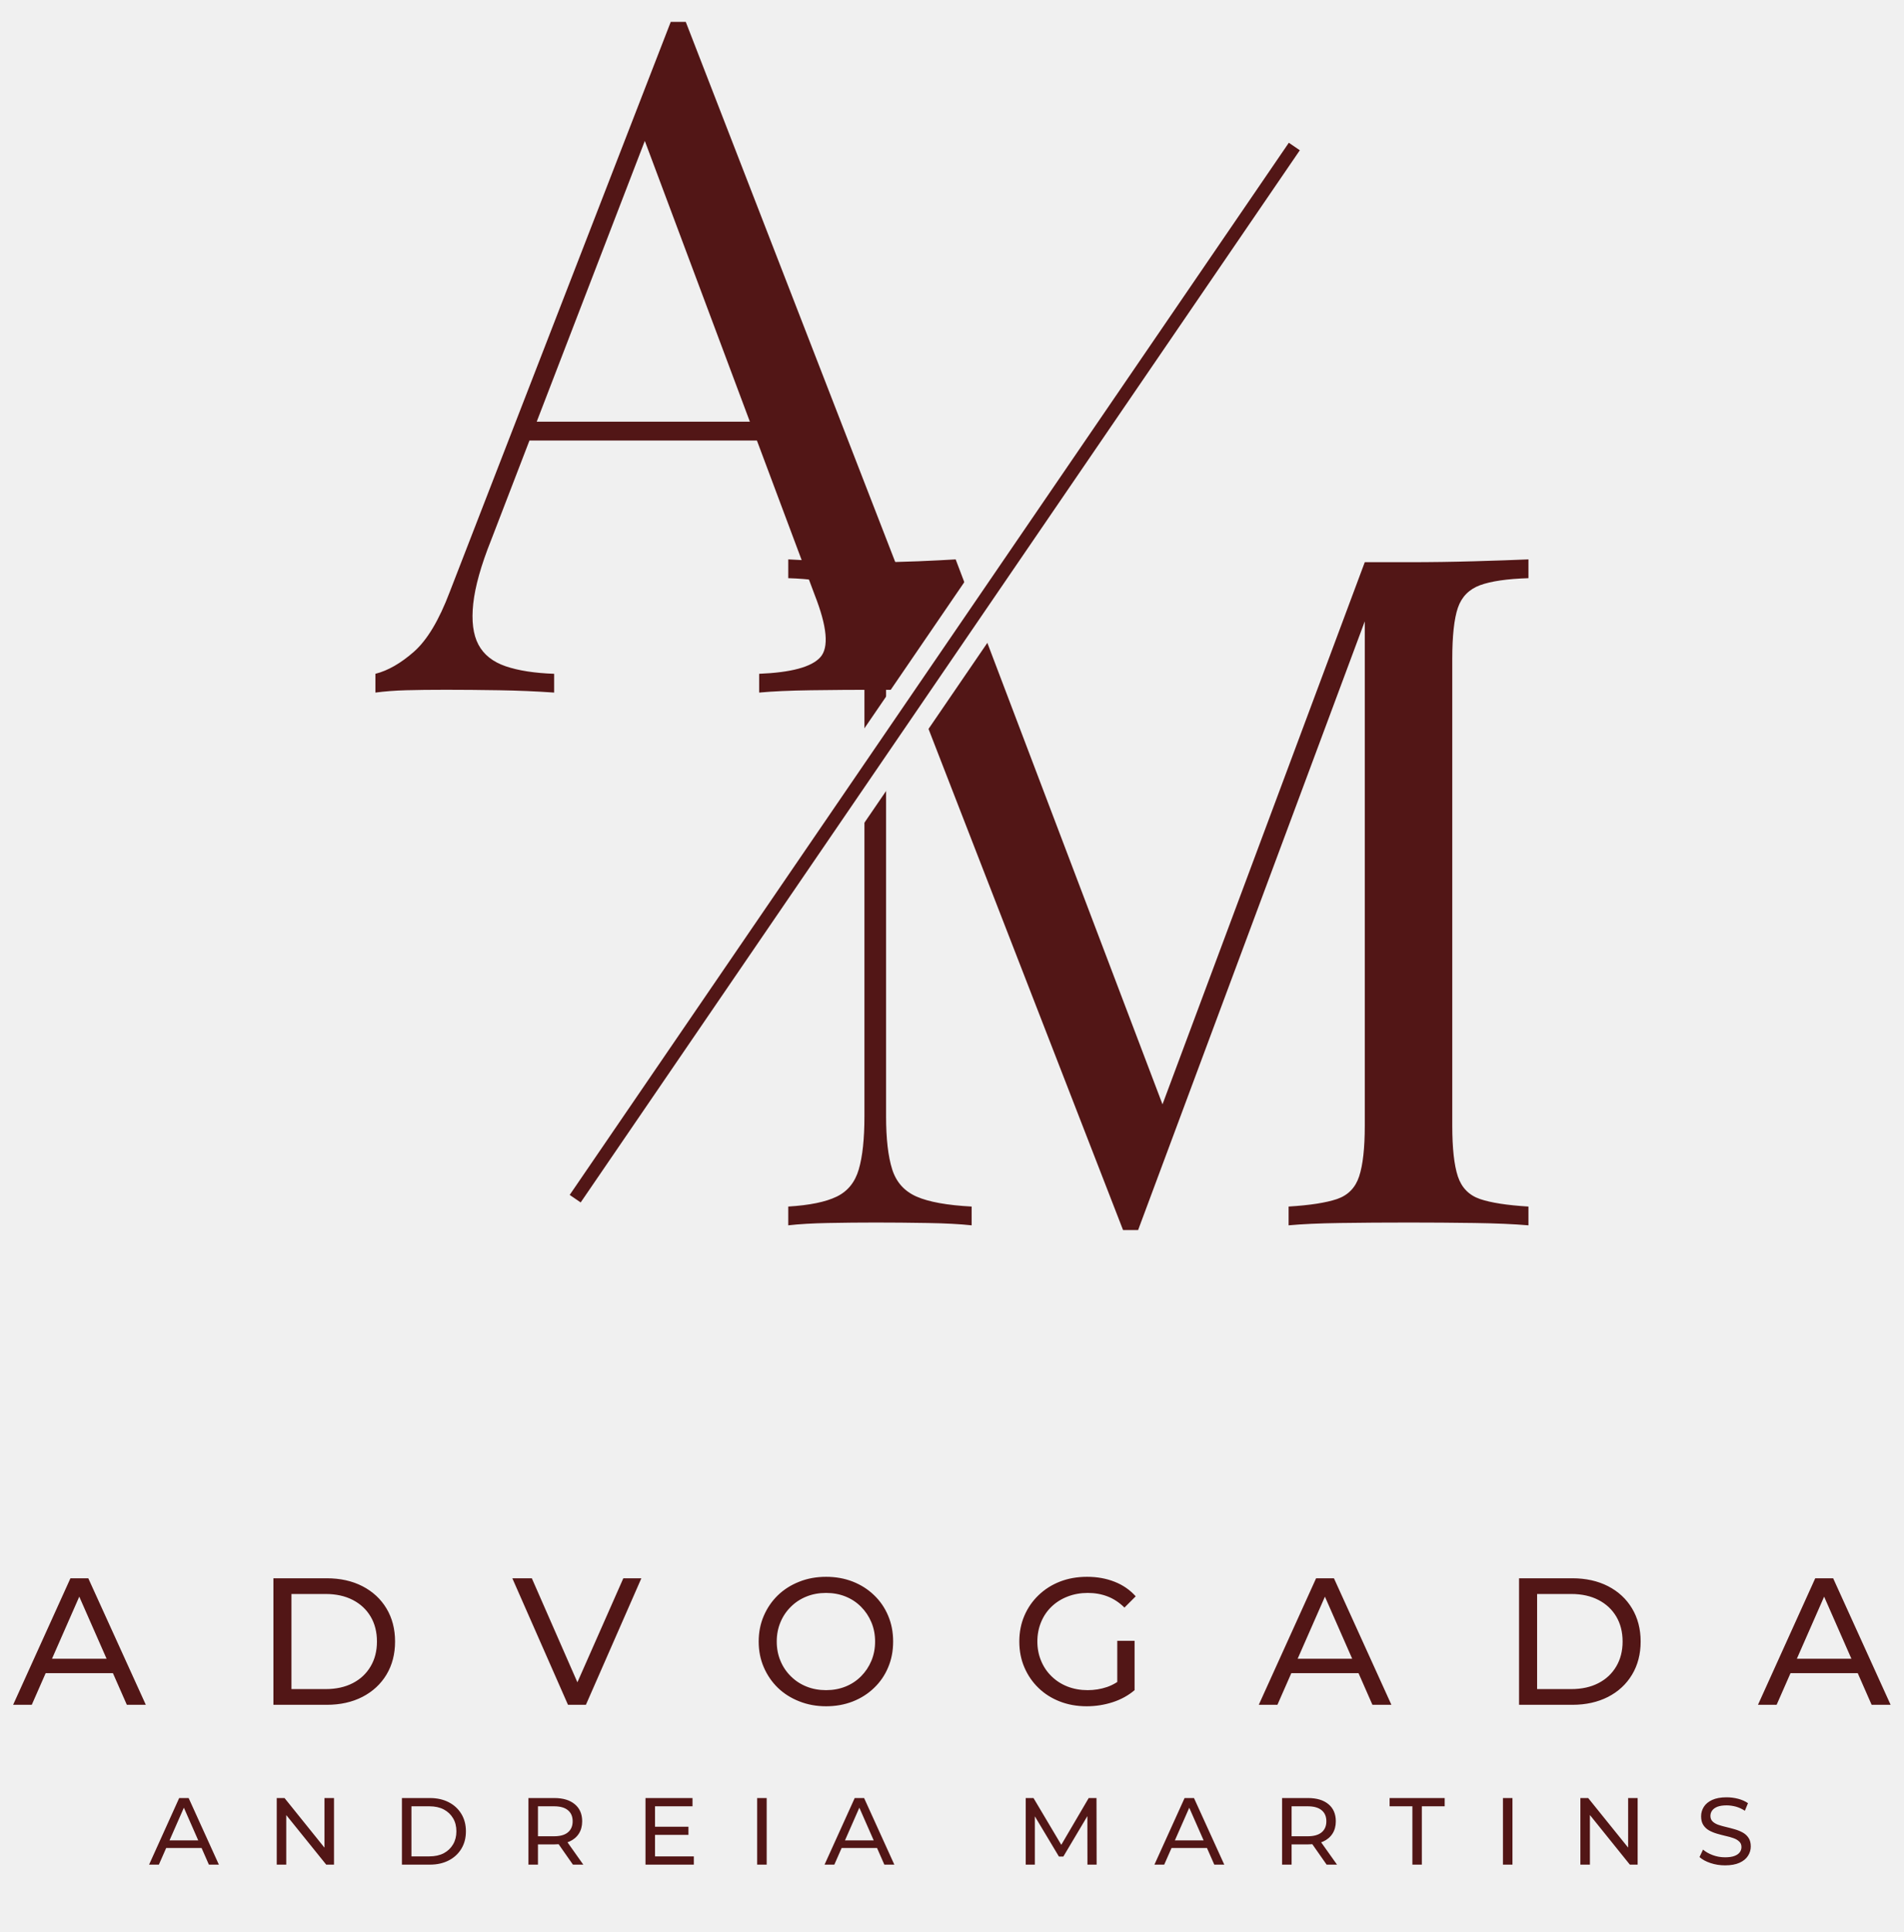
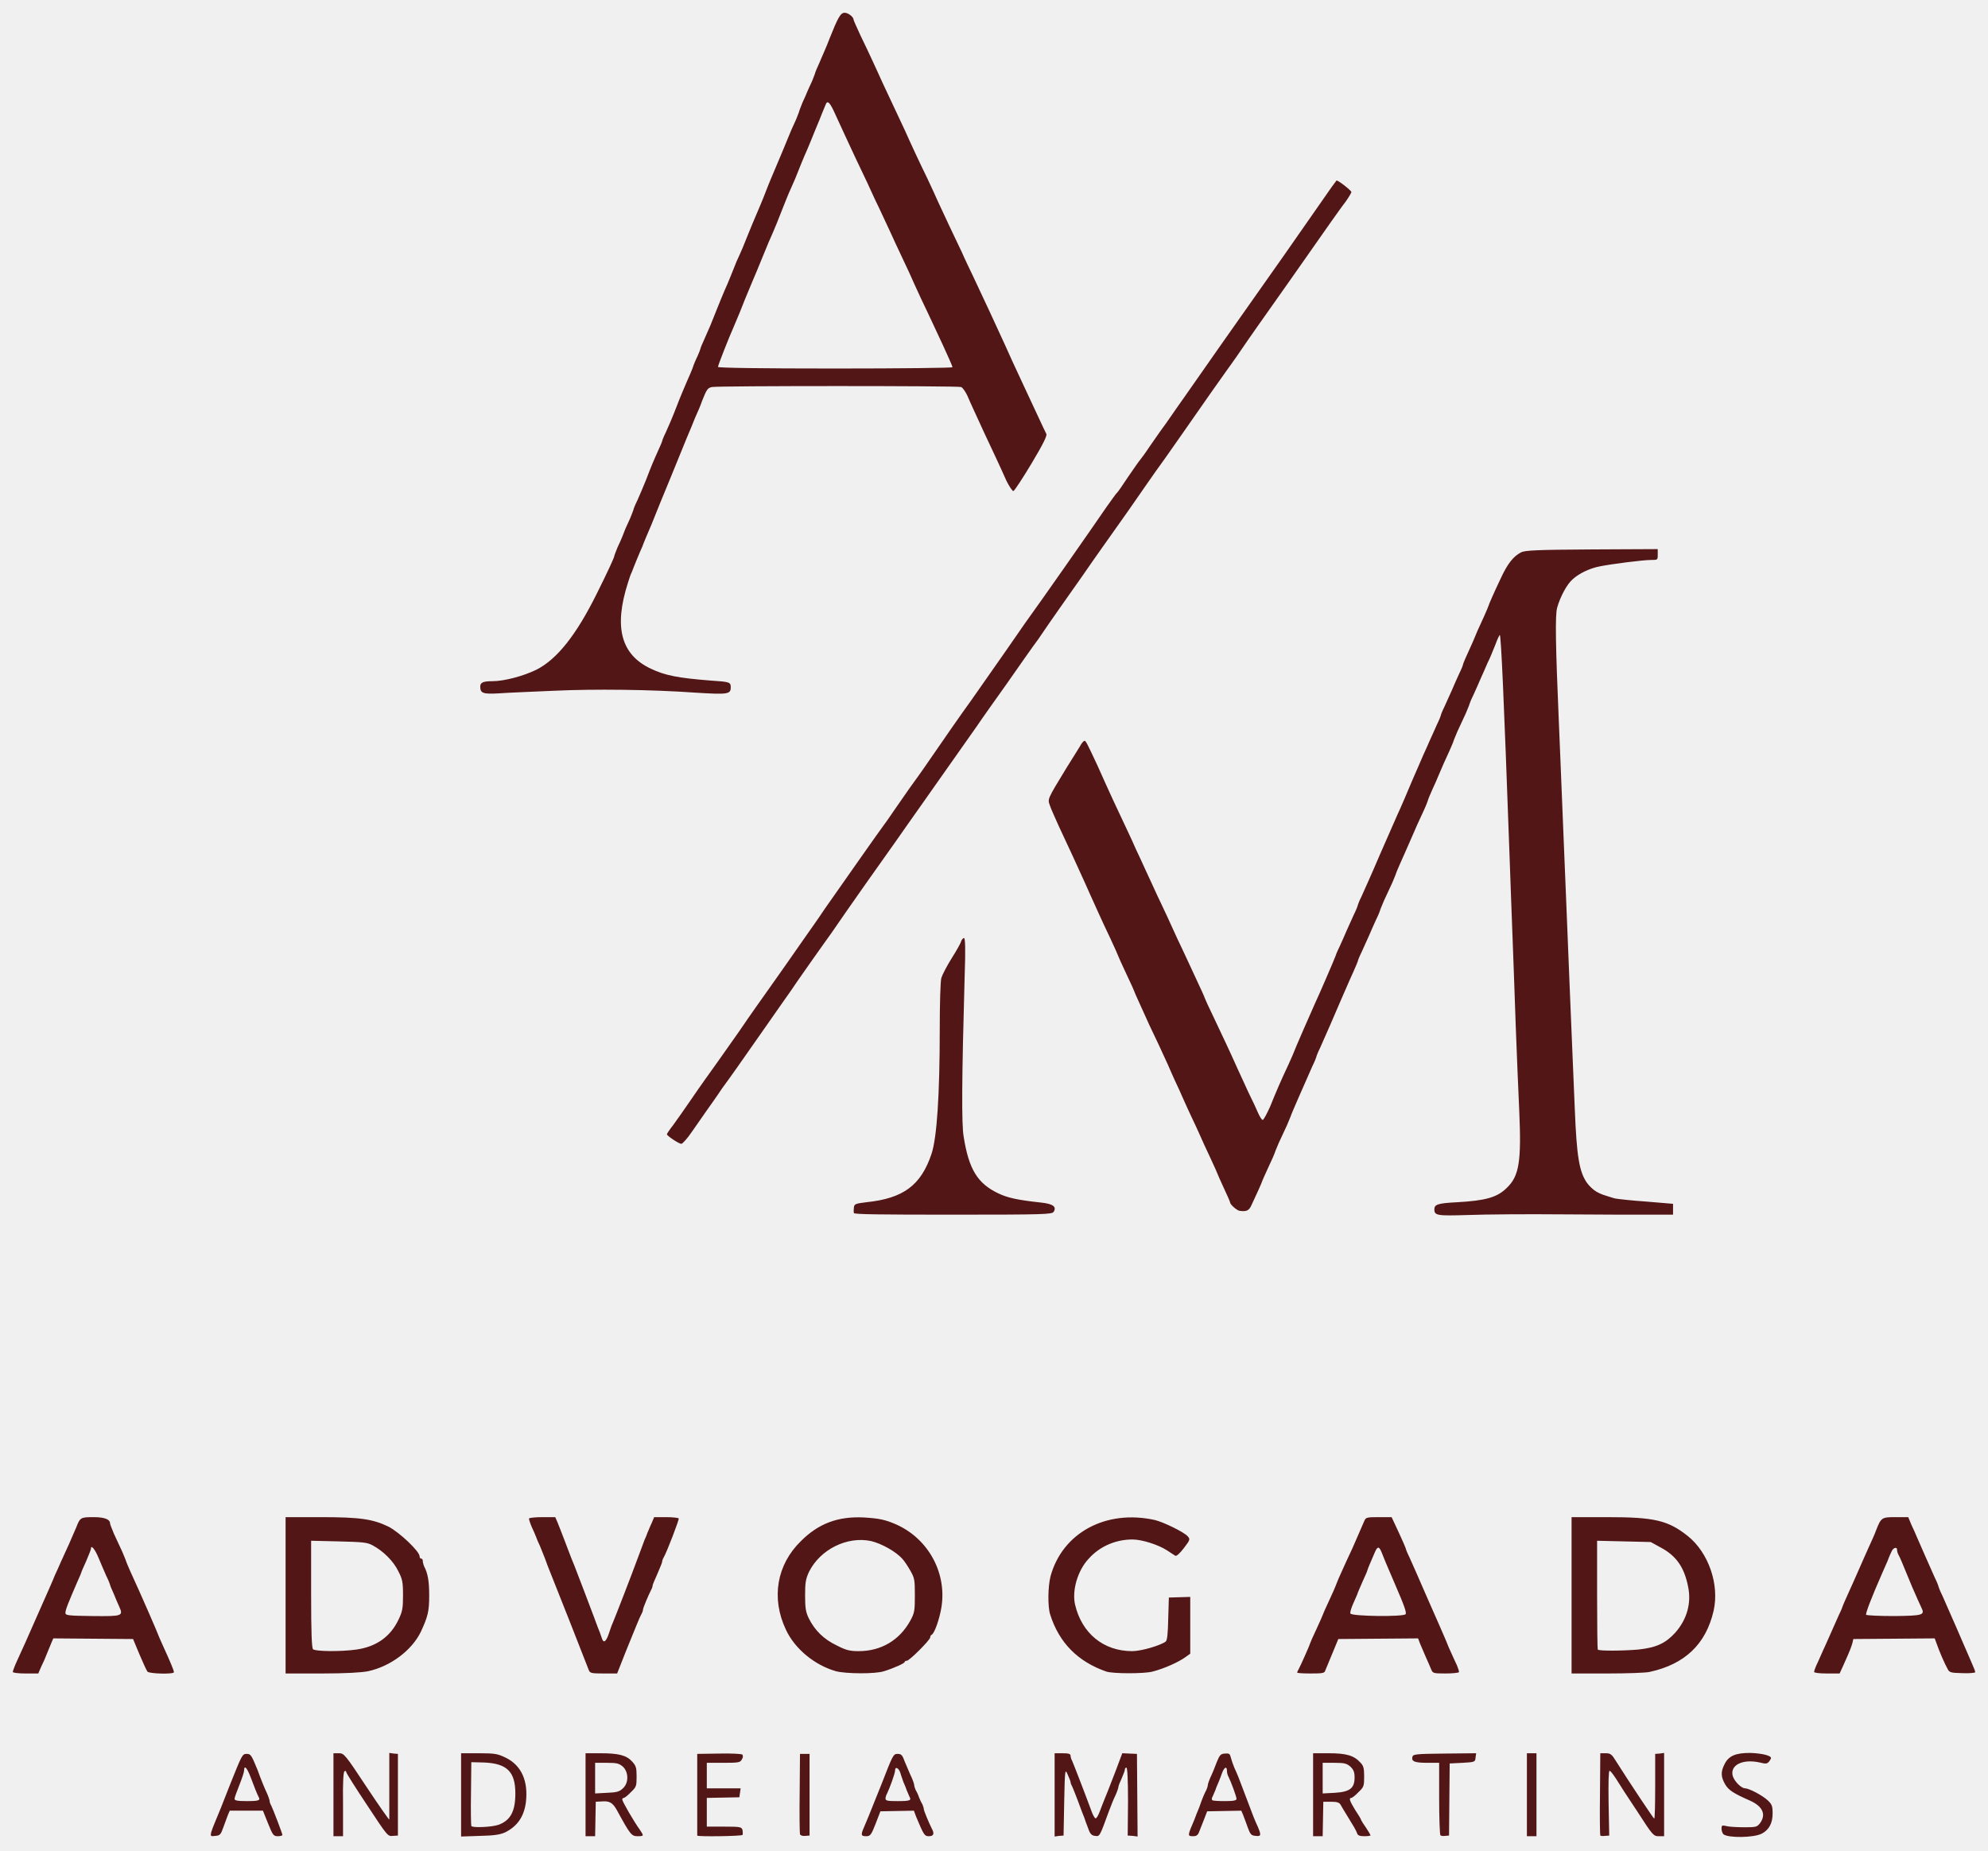
- <svg xmlns="http://www.w3.org/2000/svg" viewBox="-56.38 -4 285.91 290">
-   <mask id="am-logo" maskUnits="userSpaceOnUse" x="-100" y="-100" width="500" height="500">
-     <rect x="-100" y="-100" width="500" height="500" fill="white" />
-     <line x1="138" y1="18" x2="30" y2="176" stroke="black" stroke-width="8" />
-   </mask>
-   <g fill="#521616" mask="url(#am-logo)">
-     <path d="M46.61 -0.71 81.07 88.14Q83.19 93.5 85.88 95.27Q88.56 97.03 90.82 97.18V100Q87.99 99.72 83.9 99.65Q79.8 99.58 75.71 99.58Q70.2 99.58 65.4 99.65Q60.59 99.72 57.63 100V97.18Q64.83 96.89 66.81 94.7Q68.79 92.51 65.96 85.31L39.69 15.11L41.95 13.28L17.37 77.12Q15.11 82.77 14.69 86.65Q14.27 90.54 15.47 92.8Q16.67 95.06 19.56 96.05Q22.46 97.03 26.84 97.18V100Q22.88 99.72 18.57 99.65Q14.27 99.58 10.59 99.58Q7.06 99.58 4.59 99.65Q2.12 99.72 0 100V97.18Q2.82 96.47 5.79 93.86Q8.76 91.24 11.16 84.89L44.35 -0.71Q44.92 -0.71 45.48 -0.71Q46.05 -0.71 46.61 -0.71ZM63.84 59.32V62.15H21.75L23.16 59.32Z" />
-     <path d="M173.16 80V82.82Q168.36 82.97 165.88 83.88Q163.41 84.8 162.56 87.27Q161.72 89.75 161.72 94.97V165.03Q161.72 170.11 162.56 172.66Q163.41 175.2 165.88 176.05Q168.36 176.89 173.16 177.18V180Q169.91 179.72 165.04 179.65Q160.16 179.58 155.22 179.58Q149.71 179.58 144.91 179.65Q140.11 179.72 137.14 180V177.18Q141.94 176.89 144.42 176.05Q146.89 175.2 147.73 172.66Q148.58 170.11 148.58 165.03V87.34L149.15 87.77L114.54 180.71H112.28L76.69 89.04V163.62Q76.69 168.7 77.61 171.6Q78.53 174.49 81.28 175.69Q84.03 176.89 89.54 177.18V180Q87 179.72 82.9 179.65Q78.81 179.58 75.14 179.58Q71.6 179.58 68 179.65Q64.4 179.72 62 180V177.18Q66.8 176.89 69.27 175.69Q71.75 174.49 72.59 171.6Q73.44 168.7 73.44 163.62V94.97Q73.44 89.75 72.59 87.27Q71.75 84.8 69.27 83.88Q66.8 82.97 62 82.82V80Q64.4 80.14 68 80.28Q71.6 80.42 75.14 80.42Q78.24 80.42 81.56 80.28Q84.88 80.14 87.14 80L119.2 164.46L116.8 165.59L148.58 80.42Q150.28 80.42 151.9 80.42Q153.53 80.42 155.22 80.42Q160.16 80.42 165.04 80.28Q169.91 80.14 173.16 80Z" />
+ <svg xmlns="http://www.w3.org/2000/svg" viewBox="468.5 407.5 623.0 580.1">
+   <g fill="#521616" fill-rule="evenodd">
+     <path d="M798.7 787.3C799.7 785.7 798.5 784.8 794.7 784.4C787.3 783.6 784.2 782.9 781.3 781.5C774.8 778.4 772.1 773.9 770.5 763.8C769.8 759.9 769.9 745.6 770.8 713.6C771.1 705 771 701.5 770.6 701.5C770.3 701.5 769.9 702 769.7 702.5C769.6 703.1 768.2 705.5 766.7 707.9C765.2 710.3 763.8 713 763.5 714C763.2 715 763 722.1 763 729.8C763 750.8 762.1 764.2 760.4 769.2C757.1 779 751.6 783.1 740 784.3C736.6 784.7 736.2 784.9 736.1 785.9C736 786.6 736 787.3 736.1 787.7C736.3 788.1 744 788.2 767.3 788.2C795.8 788.2 798.2 788.1 798.7 787.3Z M958 788.1C968.9 788.2 981.1 788.2 985.2 788.2L992.8 788.2L992.8 786.5L992.8 784.8L984.5 784.1C980 783.8 975.5 783.3 974.5 783.1C970.9 782 970.2 781.8 968.8 781C967.9 780.5 966.6 779.3 965.8 778.2C963.4 774.7 962.6 770 962 754.9C961.7 748.3 961.3 737.7 961 731.1C960.7 724.6 960.3 713.6 960 706.8C959.7 699.9 959.3 688.9 959 682.2C958.7 675.6 958.3 664.6 958 657.8C957.7 650.9 957.3 640 957 633.5C956 610.1 955.8 600.1 956.5 597.9C957.5 594.4 959.6 590.5 961.4 589C963.4 587.2 966.7 585.6 969.9 585C973.3 584.3 983.4 583 985.9 583C988 583 988 583 988 581.3L988 579.6L967.4 579.7C949.9 579.8 946.5 580 945.2 580.6C942.7 581.9 940.9 584.2 938.7 589C936.6 593.4 935 597.1 935 597.3C935 597.4 934.4 598.8 933.7 600.4C933 601.9 932.1 604 931.6 605C931.2 606 930.5 607.6 930 608.8C927.7 613.8 927 615.5 927 615.7C927 615.9 926.5 617.2 925.8 618.6C925.1 620.1 924.1 622.4 923.5 623.8C922.9 625.1 921.9 627.4 921.2 628.9C920.5 630.3 920 631.6 920 631.8C920 631.9 919.5 633.2 918.8 634.6C918.1 636.1 917.2 638.3 916.6 639.5C916.1 640.7 915.1 642.9 914.5 644.2C913.3 646.9 912.3 649.4 911.2 651.8C910 654.7 907.4 660.8 906.4 662.9C904.4 667.5 903.5 669.5 901 675.2C897.8 682.7 896.7 685 895.2 688.4C894.5 689.8 894 691.1 894 691.2C894 691.4 893.5 692.7 892.8 694.1C892.1 695.6 891.1 697.9 890.5 699.2C889.9 700.6 888.9 702.9 888.2 704.4C887.5 705.8 887 707.1 887 707.2C887 707.4 881.7 719.7 880.5 722.2C879.4 724.6 874 737 874 737.2C874 737.3 873.2 739.1 872.3 741.1C869.8 746.4 868.4 749.7 866.5 754.4C865.5 756.6 864.5 758.5 864.2 758.5C863.9 758.5 863.3 757.5 862.8 756.4C862.3 755.2 860.9 752.2 859.7 749.8C858.6 747.3 857 744 856.3 742.4C853.4 735.9 852.2 733.5 849.2 727.1C847.4 723.4 846 720.3 846 720.2C846 720 845.4 718.7 840.7 708.6C839.7 706.5 838.3 703.4 837.5 701.8C836.7 700.1 835.3 697 834.3 694.8C833.2 692.5 831.8 689.4 831 687.8C830.2 686.1 828.7 682.7 827.5 680.2C826.4 677.8 825 674.7 824.4 673.5C823.9 672.3 822.7 669.7 821.8 667.8C818.9 661.7 816.1 655.7 812.5 647.6C809.1 640.3 808.7 639.5 808.3 639.7C808 639.8 807.4 640.5 807 641.3C806.5 642.1 804.6 645.2 802.7 648.2C796.6 658.2 796.8 657.9 797.5 659.9C797.8 660.9 799.1 663.7 800.2 666.2C803.6 673.4 806.6 680 808.5 684.2C809.5 686.5 810.2 688 813 694.2C813.5 695.4 815.1 698.7 816.5 701.7C817.9 704.7 819 707.2 819 707.3C819 707.4 820.1 709.8 821.5 712.8C822.9 715.7 824 718.2 824 718.3C824 718.5 825.6 721.9 828.7 728.8C830.6 732.7 832.3 736.4 834.5 741.2C835.1 742.6 836.1 744.9 836.8 746.4C837.5 747.8 838.6 750.3 839.3 751.9C840 753.5 841.2 756.1 842 757.8C842.8 759.4 843.9 761.9 844.5 763.2C845.1 764.6 846.6 767.9 847.8 770.4C849 773 850 775.2 850 775.3C850 775.4 850.9 777.4 852 779.8C853.1 782.1 854 784.2 854 784.4C854 785 856.1 786.9 857 787C859.1 787.3 859.9 786.9 860.6 785.4C862.4 781.6 864 778 864 777.8C864 777.7 864.9 775.7 866 773.3C867.1 771 868 768.9 868 768.8C868 768.6 868.6 767.3 869.2 765.8C869.9 764.2 871.1 761.8 871.8 760.2C872.4 758.7 873 757.4 873 757.3C873 757 877.2 747.5 879.8 741.6C880.5 740.2 881 738.9 881 738.8C881 738.6 881.5 737.3 882.2 735.9C884.4 731 885.9 727.5 889.3 719.6C889.7 718.7 890.3 717.3 890.7 716.4C891.1 715.5 892 713.4 892.7 711.9C893.4 710.3 894 708.9 894 708.8C894 708.6 894.5 707.3 895.2 705.9C895.9 704.4 896.9 702.1 897.5 700.8C898.1 699.4 899.1 697.1 899.8 695.6C900.5 694.2 901 692.9 901 692.8C901 692.6 901.6 691.3 902.2 689.8C902.9 688.2 904.1 685.8 904.8 684.2C905.4 682.7 906 681.4 906 681.2C906 681.1 906.6 679.7 907.3 678.1C908.5 675.4 909.1 674.1 910.7 670.4C912.1 667.1 913.2 664.7 914.6 661.7C915.4 660 916 658.4 916 658.3C916 658.1 916.6 656.7 917.3 655.1C918 653.6 918.9 651.6 919.2 650.8C920.5 647.7 921.4 645.7 922.7 642.9C923.4 641.3 924 639.9 924 639.8C924 639.6 924.6 638.3 925.2 636.8C925.9 635.2 927.1 632.8 927.8 631.2C928.4 629.7 929 628.4 929 628.2C929 628.1 929.5 626.8 930.2 625.4C930.9 623.9 931.9 621.6 932.5 620.2C933.1 618.9 934.1 616.6 934.7 615.2C935.4 613.9 936.4 611.3 937.1 609.6C937.7 607.9 938.4 606.5 938.5 606.5C938.9 606.5 939.8 626.6 941.5 674C941.8 681.8 942.2 694.1 942.5 701.2C942.8 708.4 943.2 720.9 943.5 729C943.8 737.1 944.3 749.1 944.6 755.6C945.3 771.5 944.6 776.1 940.7 779.8C937.7 782.8 934 783.8 925.2 784.3C919.1 784.6 918 785 918 786.5C918 788.5 918.8 788.6 928.8 788.3C934 788.1 947.2 788 958 788.1Z M685.2 762.4C686.6 760.4 688.7 757.4 689.8 755.8C691 754.1 693.3 750.9 694.8 748.6C697.6 744.8 699.5 742.1 709 728.5C711 725.6 714.4 720.8 716.5 717.8C718.5 714.8 721.5 710.6 723.1 708.3C724.7 706.1 727.3 702.3 729 700C734.2 692.4 745.9 675.8 749.5 670.8C750.9 668.8 754.6 663.5 757.8 659C761 654.5 765.5 648 767.8 644.8C770.1 641.5 773.2 637.1 774.7 635C776.1 632.9 780.3 627 784 621.8C787.7 616.5 792.1 610.2 793.9 607.8C795.6 605.3 798.6 600.9 800.6 598.1C802.6 595.3 805.7 590.8 807.5 588.3C809.3 585.7 812 581.8 813.5 579.7C821.2 568.9 824.1 564.7 827.9 559.2C829.4 557 831.9 553.5 833.5 551.3C835 549.2 837.8 545.2 839.6 542.6C846.6 532.5 850.1 527.6 853 523.5C854.7 521.2 857.6 517 859.5 514.2C861.4 511.5 863.8 508 864.9 506.5C866.6 504.1 877.2 489.1 885.5 477.2C887 475.1 889.1 472.1 890.2 470.7C891.2 469.3 892 467.9 892 467.7C892 467.2 887.5 463.7 887.3 464.1C887.3 464.2 886.6 465 885.9 466C884.8 467.6 872.9 484.6 870.9 487.5C870.4 488.2 867.1 492.9 863.5 498C856.5 507.9 845.9 523 840.4 530.9C838.5 533.6 835.6 537.7 833.9 540.2C832.1 542.6 829.8 546 828.6 547.7C827.5 549.4 826.2 551.1 825.9 551.5C825.5 551.9 823.8 554.4 822 557C820.3 559.6 818.7 561.9 818.5 562C818.3 562.1 817 564 815.4 566.2C810.4 573.5 794.9 595.7 789.6 603C788.2 605.1 785.4 609 783.5 611.8C781.6 614.5 776.9 621.2 773 626.8C769.1 632.2 764.2 639.3 762 642.5C759.8 645.7 756.7 650.2 755 652.5C753.3 654.8 750.6 658.8 748.9 661.2C747.2 663.7 745.6 666 745.4 666.2C744.8 666.9 731 686.6 727 692.3C725.5 694.6 722.1 699.4 719.5 703.1C717 706.7 713.3 712 711.3 714.8C709.4 717.5 706.8 721.2 705.5 723C704.2 724.8 701.8 728.3 700.1 730.8C698.4 733.2 695.4 737.5 693.4 740.3C691.4 743.1 687.8 748.1 685.5 751.5C683.2 754.9 680.4 758.8 679.4 760.2C678.3 761.6 677.5 762.8 677.5 763C677.5 763.5 681.3 766 682 766C682.4 766 683.9 764.3 685.2 762.4Z M642 624C654.9 623.4 672.5 623.6 686.6 624.6C696.4 625.2 697.5 625.1 697.5 623C697.5 621.3 697.3 621.2 691.2 620.8C681 620 676.9 619.2 672.5 617.1C663.1 612.7 660.8 604.1 665.3 590.1C665.7 588.8 666.2 587.3 666.5 586.8C667.2 584.9 669.1 580.3 669.8 578.8C670.1 577.9 671.4 574.8 672.7 571.8C673.9 568.7 676.5 562.4 678.4 557.8C680.3 553.1 682.7 547.2 683.7 544.8C684.8 542.3 685.9 539.5 686.3 538.5C687.2 536.5 688 534.7 688.5 533.2C690 529.4 690.3 529.1 691.6 528.8C693.6 528.4 768.7 528.4 769.7 528.8C770.2 529 771 530.2 771.6 531.4C772.7 534 774.5 537.8 777.1 543.5C779.5 548.6 782.1 554.1 783.9 558.2C784.8 560 785.8 561.5 786.1 561.4C786.4 561.3 789 557.4 791.8 552.7C795.4 546.7 796.7 544 796.4 543.5C796.2 543.1 795 540.6 793.8 538C792.6 535.4 790.7 531.3 789.6 529C786.3 522 784.7 518.4 783.4 515.5C780.5 509.2 777.3 502.2 773.5 494.2C772.5 492.1 770.8 488.6 769.9 486.5C768.9 484.4 767.2 480.8 766 478.3C764.9 475.9 763.3 472.5 762.5 470.8C761.7 469 760.2 465.7 759.1 463.4C756.8 458.7 754 452.7 752 448.2C750.5 445.1 748.1 439.8 745.1 433.5C744.2 431.4 742.7 428.3 741.9 426.5C741.1 424.7 739.4 421.2 738.2 418.7C737 416.1 736 413.9 736 413.7C736 412.8 734.3 411.5 733.2 411.5C731.9 411.5 731.1 413 728.5 419.5C727.4 422.4 726.8 423.6 725.1 427.6C724.5 428.9 724 430.1 724 430.2C724 430.4 723.5 431.6 723 432.9C722.4 434.2 721.7 435.7 721.5 436.2C721.3 436.8 720.6 438.3 720 439.6C719.5 440.9 719 442.1 719 442.2C719 442.4 718.5 443.6 718 444.9C717.4 446.2 716.7 447.7 716.5 448.2C714.7 452.6 712.2 458.6 711.5 460.2C711 461.4 709.6 464.6 708.5 467.5C707.4 470.4 706 473.6 705.5 474.8C705 475.9 703.9 478.6 703 480.8C701.5 484.6 701 485.8 699.3 489.5C698.9 490.5 698.1 492.5 697.5 494C696.9 495.5 696 497.6 695.5 498.7C695 499.8 693.9 502.6 693 504.8C691.4 508.9 690.9 510.1 689.1 514.1C688.5 515.4 688 516.6 688 516.8C688 516.9 687.6 518 687.1 519.1C686.5 520.3 685.8 522 685.5 523C685.1 524 684.3 525.9 683.7 527.2C683.1 528.6 681.6 532.1 680.5 535C679.4 537.9 677.9 541.4 677.2 542.9C676.5 544.3 676 545.6 676 545.8C676 545.9 675.5 547.1 674.9 548.4C673.1 552.4 672.6 553.6 671 557.8C670.1 560 668.9 562.9 668.2 564.4C667.5 565.8 667 567.1 667 567.3C667 567.4 666.5 568.6 666 569.9C665.4 571.2 664.7 572.7 664.5 573.2C663.9 574.8 663.2 576.6 662 579.1C661.5 580.4 661 581.6 661 581.8C661 582.2 659 586.6 655.5 593.6C649.1 606.5 643.1 614.1 636.6 617.4C632.5 619.4 626.5 621 622.8 621C619.9 621 619 621.4 619 622.7C619 624.8 619.9 625.1 625 624.8C627.6 624.6 635.3 624.3 642 624Z M693.5 522.5C693.5 522 696.8 513.6 698.4 510C700 506.2 700.5 505.1 702 501.2C702.9 499.1 704 496.4 704.5 495.2C705 494.1 706.1 491.4 707 489.2C707.9 487.1 708.9 484.5 709.3 483.6C709.7 482.7 710.3 481.3 710.7 480.4C711.1 479.5 712.4 476.4 713.5 473.5C715.5 468.4 716 467.3 717.7 463.5C718.1 462.5 718.9 460.5 719.5 459C720.1 457.5 721 455.4 721.5 454.3C722 453.2 723.1 450.4 724 448.2C724.9 446.1 725.9 443.6 726.2 442.8C726.6 441.9 727 440.9 727.2 440.4C727.7 438.9 728.4 439.4 729.7 442.1C732.2 447.6 734 451.4 736.5 456.8C737.9 459.8 739.7 463.5 740.4 465C741.1 466.5 742.6 469.9 743.9 472.5C745.1 475.1 746.7 478.5 747.4 480C748.1 481.5 749.8 485.3 751.3 488.4C752.8 491.5 754 494.2 754 494.2C754 494.3 755.4 497.3 757 500.8C758.7 504.4 760.3 507.7 760.5 508.2C760.8 508.8 762.3 512.1 764 515.7C765.6 519.2 767 522.3 767 522.6C767 522.8 751.1 523 730.2 523C706.6 523 693.5 522.8 693.5 522.5Z" />
+     <path d="M481.4 929.9C482 928.7 482.8 926.9 483.2 925.8C483.7 924.6 484.3 923.1 484.6 922.4L485.2 921L497.7 921.1L510.2 921.2L512.2 926C513.3 928.6 514.4 931 514.7 931.4C515.1 932.1 523 932.3 523 931.6C523 931 521.8 928.2 519.7 923.6C518.8 921.6 518 919.8 518 919.7C518 919.5 512.8 907.5 509.3 899.9C508.6 898.3 508 896.9 508 896.8C508 896.6 507.4 895.3 506.8 893.8C506.1 892.2 504.9 889.8 504.2 888.2C503.6 886.7 503 885.3 503 885C503 883.7 501.3 883 497.8 883C493.8 883 493.6 883.1 492.4 886.2C491.9 887.4 490.9 889.7 490.1 891.5C489.3 893.3 488.1 895.9 487.5 897.2C486.9 898.6 486.1 900.4 485.7 901.2C485.4 902.1 482.9 907.7 480.2 913.8C477.6 919.8 474.7 926.2 473.9 927.9C473.1 929.6 472.5 931.3 472.5 931.5C472.5 931.8 474.3 932 476.5 932L480.5 932L481.4 929.9Z M583.8 931.3C590.9 929.8 597.6 924.7 600.4 918.9C602.6 914.1 603 912.6 603 907.5C603 903.2 602.6 900.6 601.4 898.4C601.2 897.9 601 897.2 601 896.8C601 896.3 600.8 896 600.5 896C600.2 896 600 895.7 600 895.3C600 893.7 593.7 887.8 590.3 886C585.3 883.6 581.4 883 568.9 883L558 883L558 907.5L558 932L569.4 932C576.8 932 581.8 931.7 583.8 931.3Z M664.7 924.9C667.9 917.1 668.8 914.7 669.5 913.4C669.8 912.9 670 912.3 670 912C670 911.5 671.6 907.7 672.5 905.9C672.8 905.4 673 904.8 673 904.5C673 904.2 673.7 902.6 674.5 900.8C675.3 898.9 676 897.3 676 897C676 896.7 676.2 896.1 676.5 895.6C677.5 893.9 681.4 883.7 681.2 883.4C681 883.2 679.3 883 677.2 883L673.5 883L672.7 884.9C672.2 885.9 671.7 887.3 671.4 887.9C671.2 888.5 670.8 889.5 670.5 890.1C670.3 890.7 669.4 893 668.6 895.2C666.4 901.2 661 915.1 660.5 916.2C660.2 916.8 659.7 918.3 659.3 919.5C658.5 921.9 657.7 922.6 657.2 921.2C657 920.7 656.7 919.8 656.5 919.2C656.3 918.7 655.4 916.5 654.6 914.2C653.3 910.8 649.7 901.2 648.5 898.2C648.3 897.7 647.9 896.7 647.6 896C647.3 895.3 646.4 892.8 645.5 890.5C644.6 888.2 643.6 885.5 643.2 884.6L642.5 883L638.5 883C636.3 883 634.5 883.2 634.3 883.4C634.2 883.6 634.6 884.8 635.1 886C635.7 887.2 636.3 888.7 636.5 889.2C636.7 889.8 637.2 891 637.7 892C638.1 893 638.8 894.8 639.3 896C639.7 897.2 640.3 898.7 640.5 899.2C641.1 900.6 652.5 929.5 653 930.9C653.4 931.9 653.8 932 657.7 932L661.9 932L664.7 924.9Z M745.5 931.3C748.7 930.3 752 928.8 752 928.4C752 928.2 752.3 928 752.7 928C753.5 928 760 921.5 760 920.7C760 920.4 760.2 920 760.4 919.9C761.3 919.6 762.9 915 763.5 911.4C765.3 900.7 759.6 890 749.6 885.4C746 883.8 744.1 883.4 739.2 883.1C731.1 882.7 725 885 719.5 890.5C711.9 897.9 710.1 908.4 714.8 918.3C717.6 924.3 723.8 929.4 730.5 931.3C733.6 932.1 742.7 932.2 745.5 931.3Z M829.7 931.4C833.2 930.5 837.8 928.5 840.1 926.8L841.5 925.8L841.5 916.9L841.5 908L838.1 908.1L834.8 908.2L834.6 914.8C834.5 919.5 834.3 921.6 833.8 922C832.2 923.2 826.2 925 823.3 925C814.3 925 807.5 919.4 805.4 910.4C804.4 906 806.2 899.7 809.7 896C813.2 892.1 818.2 890 823.4 890C826.4 890 831.6 891.7 834.2 893.4C835.4 894.2 836.5 894.9 836.8 895.1C837.2 895.3 838.2 894.4 839.5 892.7C841.5 890.1 841.5 889.9 840.7 889C839.6 887.7 833 884.5 830.4 883.9C815.1 880.5 801.4 887.9 797.7 901.6C796.9 904.8 796.8 911 797.6 913.5C800.4 922.4 806.3 928.3 815.2 931.4C817.3 932.1 827.2 932.1 829.7 931.4Z M883.8 931.1C884 930.6 885 928.2 886 925.8L887.9 921.2L900.4 921.1L912.9 921L913.5 922.6C913.9 923.5 914.7 925.4 915.3 926.8C916 928.3 916.7 930 917 930.7C917.5 931.9 917.6 932 921.5 932C923.6 932 925.5 931.8 925.7 931.6C925.8 931.4 925.5 930.5 925.1 929.5C924.6 928.5 923.5 926 922.5 923.8C921.6 921.5 920.3 918.6 919.7 917.2C919.1 915.9 917.4 912 916 908.8C912.8 901.4 911.7 899 910.2 895.6C909.5 894.2 909 892.9 909 892.7C909 892.6 908 890.3 906.8 887.7L904.6 883L900.5 883C896.7 883 896.5 883.1 896 884.3C895.5 885.4 894.9 886.9 892.3 892.8C891.1 895.3 889.7 898.4 888 902.2C887.5 903.5 887 904.6 887 904.7C887 904.8 886.1 906.8 885 909.2C883.9 911.5 883 913.6 883 913.7C883 913.8 882.1 915.8 881 918.2C879.9 920.5 879 922.6 879 922.7C879 923 876.1 929.5 875.5 930.6C875.2 931.1 875 931.6 875 931.7C875 931.9 876.9 932 879.3 932C882.9 932 883.6 931.9 883.8 931.1Z M985.5 931.5C996.5 929.1 1003.1 922.8 1005.5 912.4C1007.4 904.1 1003.9 894.1 997.4 888.9C991.2 884 987 883 972.1 883L961 883L961 907.5L961 932L972.1 932C978.2 932 984.3 931.8 985.5 931.5Z M1046.1 929.6C1048.4 924.5 1048.6 923.8 1049 922.5L1049.3 921.2L1062.1 921.1L1074.8 921L1075.5 922.9C1076.3 925.2 1077.9 928.9 1078.8 930.5C1079.4 931.7 1079.7 931.8 1083.5 931.9C1085.7 932 1087.5 931.8 1087.5 931.6C1087.5 931.3 1087 930 1086.4 928.7C1084.5 924.2 1078.4 910.3 1077.2 907.6C1076.5 906.2 1076 904.9 1076 904.8C1076 904.6 1075.5 903.3 1074.8 901.9C1072.7 897.2 1070.9 893.1 1069.2 889.2C1068.9 888.4 1068.1 886.7 1067.5 885.4L1066.5 883L1062.5 883C1058.2 883 1058 883.1 1056.4 887.2C1056 888.4 1054.9 890.7 1054.1 892.5C1053.3 894.3 1051.9 897.4 1051 899.5C1050.1 901.6 1048.6 904.9 1047.7 906.9C1046.8 908.9 1046 910.7 1046 910.8C1046 910.9 1045.5 912.2 1044.8 913.6C1043.7 916.1 1042.6 918.5 1040.4 923.5C1039.8 924.7 1038.9 926.9 1038.2 928.4C1037.5 929.8 1037 931.2 1037 931.5C1037 931.8 1038.7 932 1041 932L1045 932L1046.1 929.6Z M566.6 924.4C566.2 924 566 919.4 566 907.1L566 890.4L574.6 890.6C582.2 890.8 583.5 890.9 585.2 891.8C588.6 893.6 591.8 896.8 593.3 899.9C594.6 902.4 594.8 903.3 594.8 907.5C594.8 911.6 594.6 912.6 593.4 915.1C590.9 920.4 586.5 923.6 580.2 924.5C575.3 925.2 567.3 925.1 566.6 924.4Z M730.7 923.2C726.7 921.3 723.8 918.5 721.9 914.6C721 912.7 720.8 911.4 720.8 907.5C720.8 903.5 721 902.4 722 900.2C725.5 893.1 734 888.9 741.5 890.5C744.8 891.3 749.3 893.8 751.3 896.1C751.9 896.7 753 898.4 753.8 899.8C755.1 902.1 755.2 902.6 755.2 907.5C755.2 912.3 755.1 913 753.8 915.4C750.4 921.6 744.6 925 737.6 925C734.8 925 733.6 924.7 730.7 923.2Z M969.2 924.5C969.1 924.4 969 916.7 969 907.4L969 890.4L977.4 890.6L985.8 890.8L988.9 892.5C993.8 895.1 996.3 898.7 997.5 904.7C998.6 909.9 997.2 915 993.5 919.2C990.5 922.5 987.6 923.9 981.9 924.5C977.3 924.9 969.6 925 969.2 924.5Z M489 913C489 912 490 909.6 492.9 902.9C493.5 901.6 494 900.4 494 900.3C494 900.1 494.7 898.6 495.5 896.8C496.3 894.9 497 893.2 497 892.9C497 891.5 498.3 893.1 499.4 895.8C500.1 897.4 501.1 899.9 501.8 901.4C502.5 902.8 503 904.1 503 904.3C503 904.4 503.5 905.6 504.1 906.9C504.6 908.2 505.4 910 505.8 910.9C507.2 914 507 914.1 497.5 914C489.8 913.9 489 913.8 489 913Z M891.7 913.2C891.5 912.9 892 911.3 892.7 909.8C893.4 908.2 894 906.9 894 906.7C894 906.6 894.7 905.1 895.5 903.2C896.3 901.4 897 899.9 897 899.7C897 899.6 897.4 898.5 897.9 897.4C898.4 896.2 899.1 894.6 899.4 893.9C900.2 892.1 900.7 892.1 901.5 894.1C902.2 895.9 902.8 897.4 905.7 904.1C908.7 911 909.3 912.9 909 913.4C908.5 914.3 892 914.1 891.7 913.2Z M1053.3 913.6C1053.1 913.2 1054.8 908.6 1058.5 900.2C1058.7 899.7 1059.4 898.1 1060 896.8C1060.5 895.4 1061.2 893.9 1061.4 893.5C1062 892.5 1063 892.3 1063 893.2C1063 893.7 1063.2 894.4 1063.5 894.9C1064 895.8 1064.4 896.8 1067.7 904.8C1069 907.8 1070.3 910.7 1070.6 911.3C1071.8 913.7 1071.2 913.9 1062.1 914C1057.3 914 1053.5 913.8 1053.3 913.6Z" />
+     <path d="M1020.6 982.2C1022.9 981 1024 978.9 1024 975.9C1024 973.5 1023.8 973 1022.4 971.7C1020.8 970.2 1016.6 968 1015.4 968C1014.2 968 1012 965.8 1011.5 964.1C1010.6 960.7 1014.6 958.7 1020 959.9C1021.9 960.4 1022.3 960.3 1022.9 959.6C1023.2 959.2 1023.5 958.7 1023.5 958.5C1023.5 957.7 1020.5 957 1016.9 956.9C1012.4 956.9 1010.2 957.8 1008.9 960.5C1007.7 962.9 1007.8 964.4 1009.1 966.7C1010.2 968.6 1011.8 969.6 1016.8 971.8C1020.9 973.6 1022.1 976.2 1020 979C1019.1 980.1 1018.7 980.2 1015.4 980.2C1013.4 980.2 1010.9 980.1 1009.9 979.9C1008.1 979.5 1008 979.5 1008 980.7C1008 981.3 1008.3 982.1 1008.6 982.4C1010.1 983.6 1018.1 983.5 1020.6 982.2Z M538.5 980.2C539 978.9 539.6 977.1 539.9 976.4L540.5 975L545.7 975L550.9 975L552.5 979C554 982.7 554.2 983 555.6 983C556.4 983 557 982.8 557 982.6C557 982.2 554.1 974.6 553.5 973.4C553.2 972.9 553 972.3 553 972C553 971.7 552.6 970.5 552.1 969.4C551.5 968.2 550.2 965 549.2 962.2C547.3 957.6 547.1 957.2 545.8 957.2C544.4 957.2 544.3 957.6 540.6 966.8C538.6 972 536.5 977.2 536 978.3C535.5 979.5 534.9 981 534.7 981.7C534.4 983 534.5 983.1 536 982.9C537.4 982.8 537.7 982.5 538.5 980.2Z M576 972.9C575.9 966 576.1 962.7 576.5 962.6C576.8 962.5 577 962.6 577 962.9C577 963.2 579.9 967.8 583.5 973.2C589.9 982.9 590 983.1 591.6 982.9L593.2 982.8L593.2 970L593.2 957.2L591.9 957.1L590.5 956.9L590.5 967.1C590.5 972.7 590.5 977.5 590.5 977.8C590.5 978 587.3 973.5 583.4 967.6C576.6 957.3 576.3 957 574.7 957L573 957L573 970L573 983L574.5 983L576 983L576 972.9Z M626.8 981.8C630.6 979.9 632.7 976.9 633.3 972.4C634.1 965.7 631.9 960.8 627 958.4C624.5 957.2 623.7 957 618.6 957L613 957L613 970L613 983.1L618.9 982.9C623.5 982.8 625.2 982.5 626.8 981.8Z M655.1 977.6L655.2 972.2L657.1 972.1C659.5 971.9 660.5 972.5 661.8 974.8C666 982.5 666.4 983 668.3 983C670.3 983 670.3 982.9 669.1 981.1C667.2 978.5 663.5 972.1 663.5 971.5C663.5 971.2 663.7 971 664 971C664.2 971 665.3 970.2 666.2 969.2C667.9 967.6 668 967.3 668 964.3C668 961.5 667.8 960.9 666.6 959.6C664.8 957.6 662.3 957 656.6 957L652 957L652 970L652 983L653.5 983L655 983L655.1 977.6Z M701.2 982.6C701.3 982.4 701.3 981.7 701.2 981.1C700.9 980.1 700.6 980 695.4 980L690 980L690 975.5L690 971L695.1 970.9L700.2 970.8L700.4 969.4L700.6 968L695.3 968L690 968L690 964L690 960L695.2 960C700 960 700.5 959.9 701 958.9C701.4 958.3 701.4 957.7 701.1 957.4C700.9 957.2 697.6 957 693.8 957.1L687 957.2L687 969.9C687 976.8 687 982.6 687 982.8C687 983.2 700.9 983 701.2 982.6Z M722.2 970L722.2 957.2L720.8 957.2L719.2 957.2L719.1 969.5C719 976.2 719.1 982 719.2 982.4C719.4 982.8 720.1 983 720.9 982.9L722.2 982.8L722.2 970Z M742.9 979.1L744.4 975.2L749.6 975.1L754.9 975L755.6 976.9C758 982.6 758.2 983 759.6 983C761.1 983 761.4 982.2 760.5 980.6C759.6 978.8 758 975 758 974.5C758 974.2 757.8 973.6 757.6 973.1C757.3 972.6 756.8 971.6 756.5 970.8C756.2 969.9 755.7 968.9 755.4 968.4C755.2 967.9 755 967.3 755 967C755 966.7 754.6 965.5 754.1 964.4C753.5 963.2 752.7 961.1 752.1 959.8C751.3 957.6 751 957.2 749.8 957.2C748.4 957.2 748.3 957.6 744.7 966.8C740.2 978 740.3 977.8 739.3 980.1C738.2 982.6 738.3 983 739.9 983C741.2 983 741.5 982.7 742.9 979.1Z M802 972.2C802.2 961.8 802.3 961.8 803.1 963.7C803.6 964.8 804 965.8 804 966.1C804 966.3 804.2 966.9 804.5 967.4C804.7 967.9 805.6 970 806.4 972.2C807.2 974.5 808.1 976.7 808.3 977.2C808.5 977.8 809 979.3 809.5 980.5C810.1 982.3 810.6 982.8 811.7 982.9C813.1 983.1 813.1 983.2 816 975.2C816.6 973.6 817.5 971.3 818.1 970.1C818.6 969 819 967.8 819 967.5C819 967.2 819.5 966 820 964.9C820.5 963.7 821 962.5 821 962.2C821 961.8 821.2 961.5 821.5 961.5C821.8 961.5 822 965.4 822 972.1L821.9 982.8L823.5 982.9L825 983.1L824.9 970.2L824.8 957.2L822.5 957.1L820.2 957L818.1 962.6C815.4 969.5 815.3 969.9 814.6 971.5C814.3 972.2 813.7 973.8 813.2 975.1C812.7 976.5 812.1 977.5 811.8 977.4C811.5 977.3 810.9 976.2 810.5 975C810 973.7 809.5 972.3 809.3 971.8C809.1 971.2 808 968.4 806.9 965.5C805.8 962.6 804.7 959.9 804.5 959.4C804.2 958.9 804 958.2 804 957.8C804 957.2 803.4 957 801.5 957L799 957L799 970L799 983.1L800.4 982.9L801.8 982.8L802 972.2Z M844.3 981.6C844.6 980.9 845.3 979.1 845.8 977.8L846.8 975.2L852.2 975.1L857.5 975L858.1 976.4C858.4 977.1 859 978.9 859.5 980.2C860.3 982.4 860.6 982.8 862 982.9C863.7 983.1 863.8 982.7 862.7 980.1C861.6 977.7 861.4 977.2 859 970.8C856.6 964.4 856.4 963.9 855.3 961.5C854.9 960.5 854.4 959.1 854.2 958.3C853.9 957.1 853.7 957 852.3 957.1C851 957.2 850.7 957.6 849.8 959.8C849.3 961.1 848.5 963.2 847.9 964.4C847.4 965.5 847 966.7 847 967C847 967.3 846.8 967.9 846.6 968.4C846 969.5 845.3 971.1 844.3 974C843.8 975.2 843.1 976.9 842.8 977.8C840.6 982.9 840.6 983 842.4 983C843.4 983 843.9 982.7 844.3 981.6Z M883.1 977.6L883.2 972.2L885.7 972.2C887.7 972.2 888.3 972.5 888.7 973.3C889 973.8 889.8 975.2 890.5 976.3C892.6 979.7 893.5 981.2 893.8 982.1C894 982.8 894.7 983 896.1 983C897.1 983 898 982.9 898 982.7C898 982.6 897.3 981.4 896.5 980.2C895.7 979.1 895 977.9 895 977.8C895 977.6 894.2 976.3 893.2 974.8C891.5 972 891.1 971 892 971C892.2 971 893.3 970.2 894.2 969.2C895.9 967.6 896 967.3 896 964.3C896 961.7 895.8 960.9 894.8 959.9C892.8 957.7 890.4 957 884.9 957L880 957L880 970L880 983L881.5 983L883 983L883.1 977.6Z M922.7 971.5L922.8 960.2L926.8 960C930.7 959.8 930.8 959.7 930.9 958.4L931.1 957L921.2 957.1C911.9 957.2 911.3 957.3 911.1 958.2C910.8 959.6 911.9 960 915.9 960L919.5 960L919.5 971.2C919.5 977.3 919.7 982.5 919.9 982.7C920.1 982.9 920.7 983 921.4 982.9L922.6 982.8L922.7 971.5Z M950 970L950 957L948.5 957L947 957L947 970L947 983L948.5 983L950 983L950 970Z M972.6 972.6C972.5 966.2 972.6 962.5 972.9 962.5C973.2 962.5 974.1 963.7 975 965.1C975.9 966.6 978.9 971.2 981.7 975.4C986.4 982.7 986.7 983 988.3 983L990 983L990 970L990 956.9L988.6 957.1L987.2 957.2L987.2 967.4C987.2 972.9 987.1 977.5 986.9 977.5C986.7 977.5 979.1 966.1 975 959.6C973.6 957.3 973.2 957 971.7 957L970 957L969.9 969.8C969.8 976.8 969.9 982.7 970 982.8C970.1 982.9 970.8 983 971.5 982.9L972.8 982.8L972.6 972.6Z M616.2 979.8C616.1 979.5 616 974.8 616.1 969.5L616.2 959.8L620.2 959.9C627.4 960.2 630 962.8 630 969.6C630 975.2 628.5 978 624.8 979.4C622.6 980.2 616.4 980.4 616.2 979.8Z M542 971.3C542 970.9 542.7 969 543.5 967C544.3 965 545 962.9 545 962.4C545 960.6 545.9 961.5 547 964.4C548.4 968.1 549 969.6 549.5 970.6C550.2 971.8 549.7 972 545.7 972C542.9 972 542 971.8 542 971.3Z M746 971.2C746 970.8 746.2 970.1 746.5 969.6C747.4 967.7 749 963.3 749 962.4C749 961 750.2 961.6 750.7 963.3C750.9 964.1 751.4 965.3 751.6 966C751.9 966.7 752.4 967.8 752.6 968.5C752.9 969.2 753.3 970.1 753.5 970.6C754.2 971.8 753.7 972 749.7 972C746.7 972 746 971.9 746 971.2Z M848.4 971.7C848.2 971.5 848.2 971 848.5 970.6C848.7 970.1 849.1 969.2 849.4 968.5C849.6 967.8 850.1 966.7 850.4 966C850.7 965.3 851.2 964 851.5 963.1C852.2 961.3 853 961 853 962.5C853 963.1 853.2 963.9 853.5 964.4C854.3 966 856 970.6 856 971.3C856 971.8 855.1 972 852.3 972C850.3 972 848.5 971.9 848.4 971.7Z M655 964.8L655 960L658.7 960C661.9 960 662.5 960.2 663.7 961.2C665.5 962.9 665.6 966.3 663.7 968C662.7 969 661.8 969.3 658.7 969.4L655 969.6L655 964.8Z M883 964.8L883 960L886.7 960C889.9 960 890.5 960.2 891.7 961.2C892.7 962.2 893 962.9 893 964.6C893 968 891.5 969.1 886.8 969.4L883 969.6L883 964.8Z" />
  </g>
-   <line x1="138" y1="18" x2="30" y2="176" stroke="#521616" stroke-width="2" />
-   <path transform="translate(-54.38 252)" d="M-0.03 0 8.58 -19H11.26L19.9 0H17.05L9.36 -17.48H10.45L2.77 0ZM3.64 -4.75 4.37 -6.92H15.06L15.85 -4.75Z M39.06 0V-19H47.07Q50.11 -19 52.43 -17.81Q54.75 -16.61 56.04 -14.47Q57.33 -12.32 57.33 -9.5Q57.33 -6.68 56.04 -4.53Q54.75 -2.39 52.43 -1.19Q50.11 0 47.07 0ZM41.77 -2.36H46.9Q49.26 -2.36 50.99 -3.26Q52.71 -4.15 53.66 -5.77Q54.61 -7.38 54.61 -9.5Q54.61 -11.64 53.66 -13.25Q52.71 -14.85 50.99 -15.74Q49.26 -16.64 46.9 -16.64H41.77Z M83.3 0 74.94 -19H77.87L85.55 -1.47H83.87L91.61 -19H94.32L85.99 0Z M122.06 0.22Q119.89 0.22 118.03 -0.52Q116.17 -1.25 114.81 -2.56Q113.46 -3.88 112.7 -5.65Q111.94 -7.41 111.94 -9.5Q111.94 -11.59 112.7 -13.35Q113.46 -15.12 114.81 -16.44Q116.17 -17.75 118.02 -18.48Q119.86 -19.22 122.06 -19.22Q124.23 -19.22 126.07 -18.5Q127.9 -17.78 129.27 -16.46Q130.64 -15.15 131.38 -13.38Q132.13 -11.62 132.13 -9.5Q132.13 -7.38 131.38 -5.62Q130.64 -3.85 129.27 -2.54Q127.9 -1.22 126.07 -0.5Q124.23 0.22 122.06 0.22ZM122.06 -2.2Q123.64 -2.2 124.98 -2.74Q126.32 -3.28 127.31 -4.28Q128.3 -5.27 128.86 -6.6Q129.42 -7.93 129.42 -9.5Q129.42 -11.07 128.86 -12.4Q128.3 -13.73 127.31 -14.72Q126.32 -15.72 124.98 -16.26Q123.64 -16.8 122.06 -16.8Q120.46 -16.8 119.12 -16.26Q117.77 -15.72 116.77 -14.72Q115.76 -13.73 115.21 -12.4Q114.65 -11.07 114.65 -9.5Q114.65 -7.93 115.21 -6.6Q115.76 -5.27 116.77 -4.28Q117.77 -3.28 119.12 -2.74Q120.46 -2.2 122.06 -2.2Z M161.2 0.22Q159 0.22 157.16 -0.5Q155.31 -1.22 153.95 -2.54Q152.6 -3.85 151.84 -5.62Q151.08 -7.38 151.08 -9.5Q151.08 -11.62 151.84 -13.38Q152.6 -15.15 153.97 -16.46Q155.34 -17.78 157.18 -18.5Q159.03 -19.22 161.26 -19.22Q163.51 -19.22 165.38 -18.48Q167.25 -17.75 168.56 -16.29L166.87 -14.6Q165.71 -15.74 164.34 -16.27Q162.97 -16.8 161.36 -16.8Q159.74 -16.8 158.34 -16.26Q156.94 -15.72 155.92 -14.74Q154.9 -13.76 154.35 -12.42Q153.79 -11.07 153.79 -9.5Q153.79 -7.95 154.35 -6.61Q154.9 -5.27 155.92 -4.28Q156.94 -3.28 158.32 -2.74Q159.71 -2.2 161.34 -2.2Q162.86 -2.2 164.25 -2.67Q165.65 -3.15 166.85 -4.26L168.39 -2.2Q166.98 -1 165.1 -0.39Q163.21 0.22 161.2 0.22ZM168.39 -2.2 165.79 -2.55V-9.61H168.39Z M187.04 0 195.65 -19H198.33L206.96 0H204.11L196.43 -17.48H197.52L189.84 0ZM190.71 -4.75 191.44 -6.92H202.13L202.92 -4.75Z M226.13 0V-19H234.13Q237.17 -19 239.5 -17.81Q241.82 -16.61 243.1 -14.47Q244.39 -12.32 244.39 -9.5Q244.39 -6.68 243.1 -4.53Q241.82 -2.39 239.5 -1.19Q237.17 0 234.13 0ZM228.84 -2.36H233.97Q236.33 -2.36 238.06 -3.26Q239.78 -4.15 240.73 -5.77Q241.68 -7.38 241.68 -9.5Q241.68 -11.64 240.73 -13.25Q239.78 -14.85 238.06 -15.74Q236.33 -16.64 233.97 -16.64H228.84Z M262.01 0 270.61 -19H273.3L281.93 0H279.08L271.4 -17.48H272.49L264.81 0ZM265.67 -4.75 266.41 -6.92H277.1L277.89 -4.75Z" fill="#521616" />
-   <path transform="translate(-33.98 276)" d="M-0.01 0 4.51 -10H5.93L10.47 0H8.97L4.93 -9.2H5.5L1.46 0ZM1.91 -2.5 2.3 -3.64H7.93L8.34 -2.5Z M19.16 0V-10H20.33L26.94 -1.79H26.33V-10H27.76V0H26.59L19.97 -8.21H20.59V0Z M37.96 0V-10H42.17Q43.77 -10 44.99 -9.37Q46.21 -8.74 46.89 -7.61Q47.57 -6.49 47.57 -5Q47.57 -3.51 46.89 -2.39Q46.21 -1.26 44.99 -0.63Q43.77 0 42.17 0ZM39.39 -1.24H42.09Q43.33 -1.24 44.24 -1.71Q45.14 -2.19 45.64 -3.04Q46.14 -3.89 46.14 -5Q46.14 -6.13 45.64 -6.97Q45.14 -7.81 44.24 -8.29Q43.33 -8.76 42.09 -8.76H39.39Z M56.96 0V-10H60.86Q62.8 -10 63.91 -9.08Q65.03 -8.16 65.03 -6.51Q65.03 -5.43 64.53 -4.65Q64.03 -3.87 63.1 -3.46Q62.17 -3.04 60.86 -3.04H57.74L58.39 -3.7V0ZM63.64 0 61.1 -3.63H62.63L65.2 0ZM58.39 -3.56 57.74 -4.26H60.81Q62.19 -4.26 62.89 -4.85Q63.6 -5.44 63.6 -6.51Q63.6 -7.59 62.89 -8.17Q62.19 -8.76 60.81 -8.76H57.74L58.39 -9.47Z M74.54 0V-10H81.6V-8.76H75.97V-1.24H81.8V0ZM75.84 -4.47V-5.69H80.99V-4.47Z M91.31 0V-10H92.74V0Z M101.43 0 105.96 -10H107.37L111.91 0H110.41L106.37 -9.2H106.94L102.9 0ZM103.36 -2.5 103.74 -3.64H109.37L109.79 -2.5Z  M131.64 0V-10H132.81L137.3 -2.44H136.67L141.1 -10H142.27L142.29 0H140.91L140.9 -7.84H141.23L137.29 -1.21H136.63L132.66 -7.84H133.01V0Z M150.97 0 155.5 -10H156.91L161.46 0H159.96L155.91 -9.2H156.49L152.44 0ZM152.9 -2.5 153.29 -3.64H158.91L159.33 -2.5Z M170.14 0V-10H174.04Q175.99 -10 177.1 -9.08Q178.21 -8.16 178.21 -6.51Q178.21 -5.43 177.71 -4.65Q177.21 -3.87 176.29 -3.46Q175.36 -3.04 174.04 -3.04H170.93L171.57 -3.7V0ZM176.83 0 174.29 -3.63H175.81L178.39 0ZM171.57 -3.56 170.93 -4.26H174Q175.37 -4.26 176.08 -4.85Q176.79 -5.44 176.79 -6.51Q176.79 -7.59 176.08 -8.17Q175.37 -8.76 174 -8.76H170.93L171.57 -9.47Z M189.71 0V-8.76H186.29V-10H194.56V-8.76H191.13V0Z M203.31 0V-10H204.74V0Z M214.94 0V-10H216.11L222.73 -1.79H222.11V-10H223.54V0H222.37L215.76 -8.21H216.37V0Z M236.66 0.11Q235.51 0.11 234.47 -0.24Q233.43 -0.59 232.83 -1.14L233.36 -2.26Q233.93 -1.76 234.81 -1.43Q235.7 -1.1 236.66 -1.1Q237.53 -1.1 238.07 -1.3Q238.61 -1.5 238.87 -1.85Q239.13 -2.2 239.13 -2.64Q239.13 -3.16 238.79 -3.47Q238.46 -3.79 237.92 -3.98Q237.39 -4.17 236.74 -4.31Q236.1 -4.46 235.45 -4.65Q234.8 -4.84 234.26 -5.14Q233.73 -5.44 233.4 -5.95Q233.07 -6.46 233.07 -7.26Q233.07 -8.03 233.48 -8.68Q233.89 -9.33 234.74 -9.72Q235.59 -10.11 236.9 -10.11Q237.77 -10.11 238.63 -9.89Q239.49 -9.66 240.11 -9.23L239.64 -8.09Q239 -8.51 238.29 -8.71Q237.57 -8.9 236.9 -8.9Q236.06 -8.9 235.51 -8.69Q234.97 -8.47 234.72 -8.11Q234.47 -7.76 234.47 -7.31Q234.47 -6.79 234.81 -6.47Q235.14 -6.16 235.68 -5.97Q236.21 -5.79 236.86 -5.64Q237.5 -5.49 238.15 -5.3Q238.8 -5.11 239.34 -4.81Q239.87 -4.51 240.2 -4.01Q240.53 -3.51 240.53 -2.73Q240.53 -1.97 240.11 -1.32Q239.7 -0.67 238.84 -0.28Q237.97 0.11 236.66 0.11Z" fill="#521616" />
</svg>
